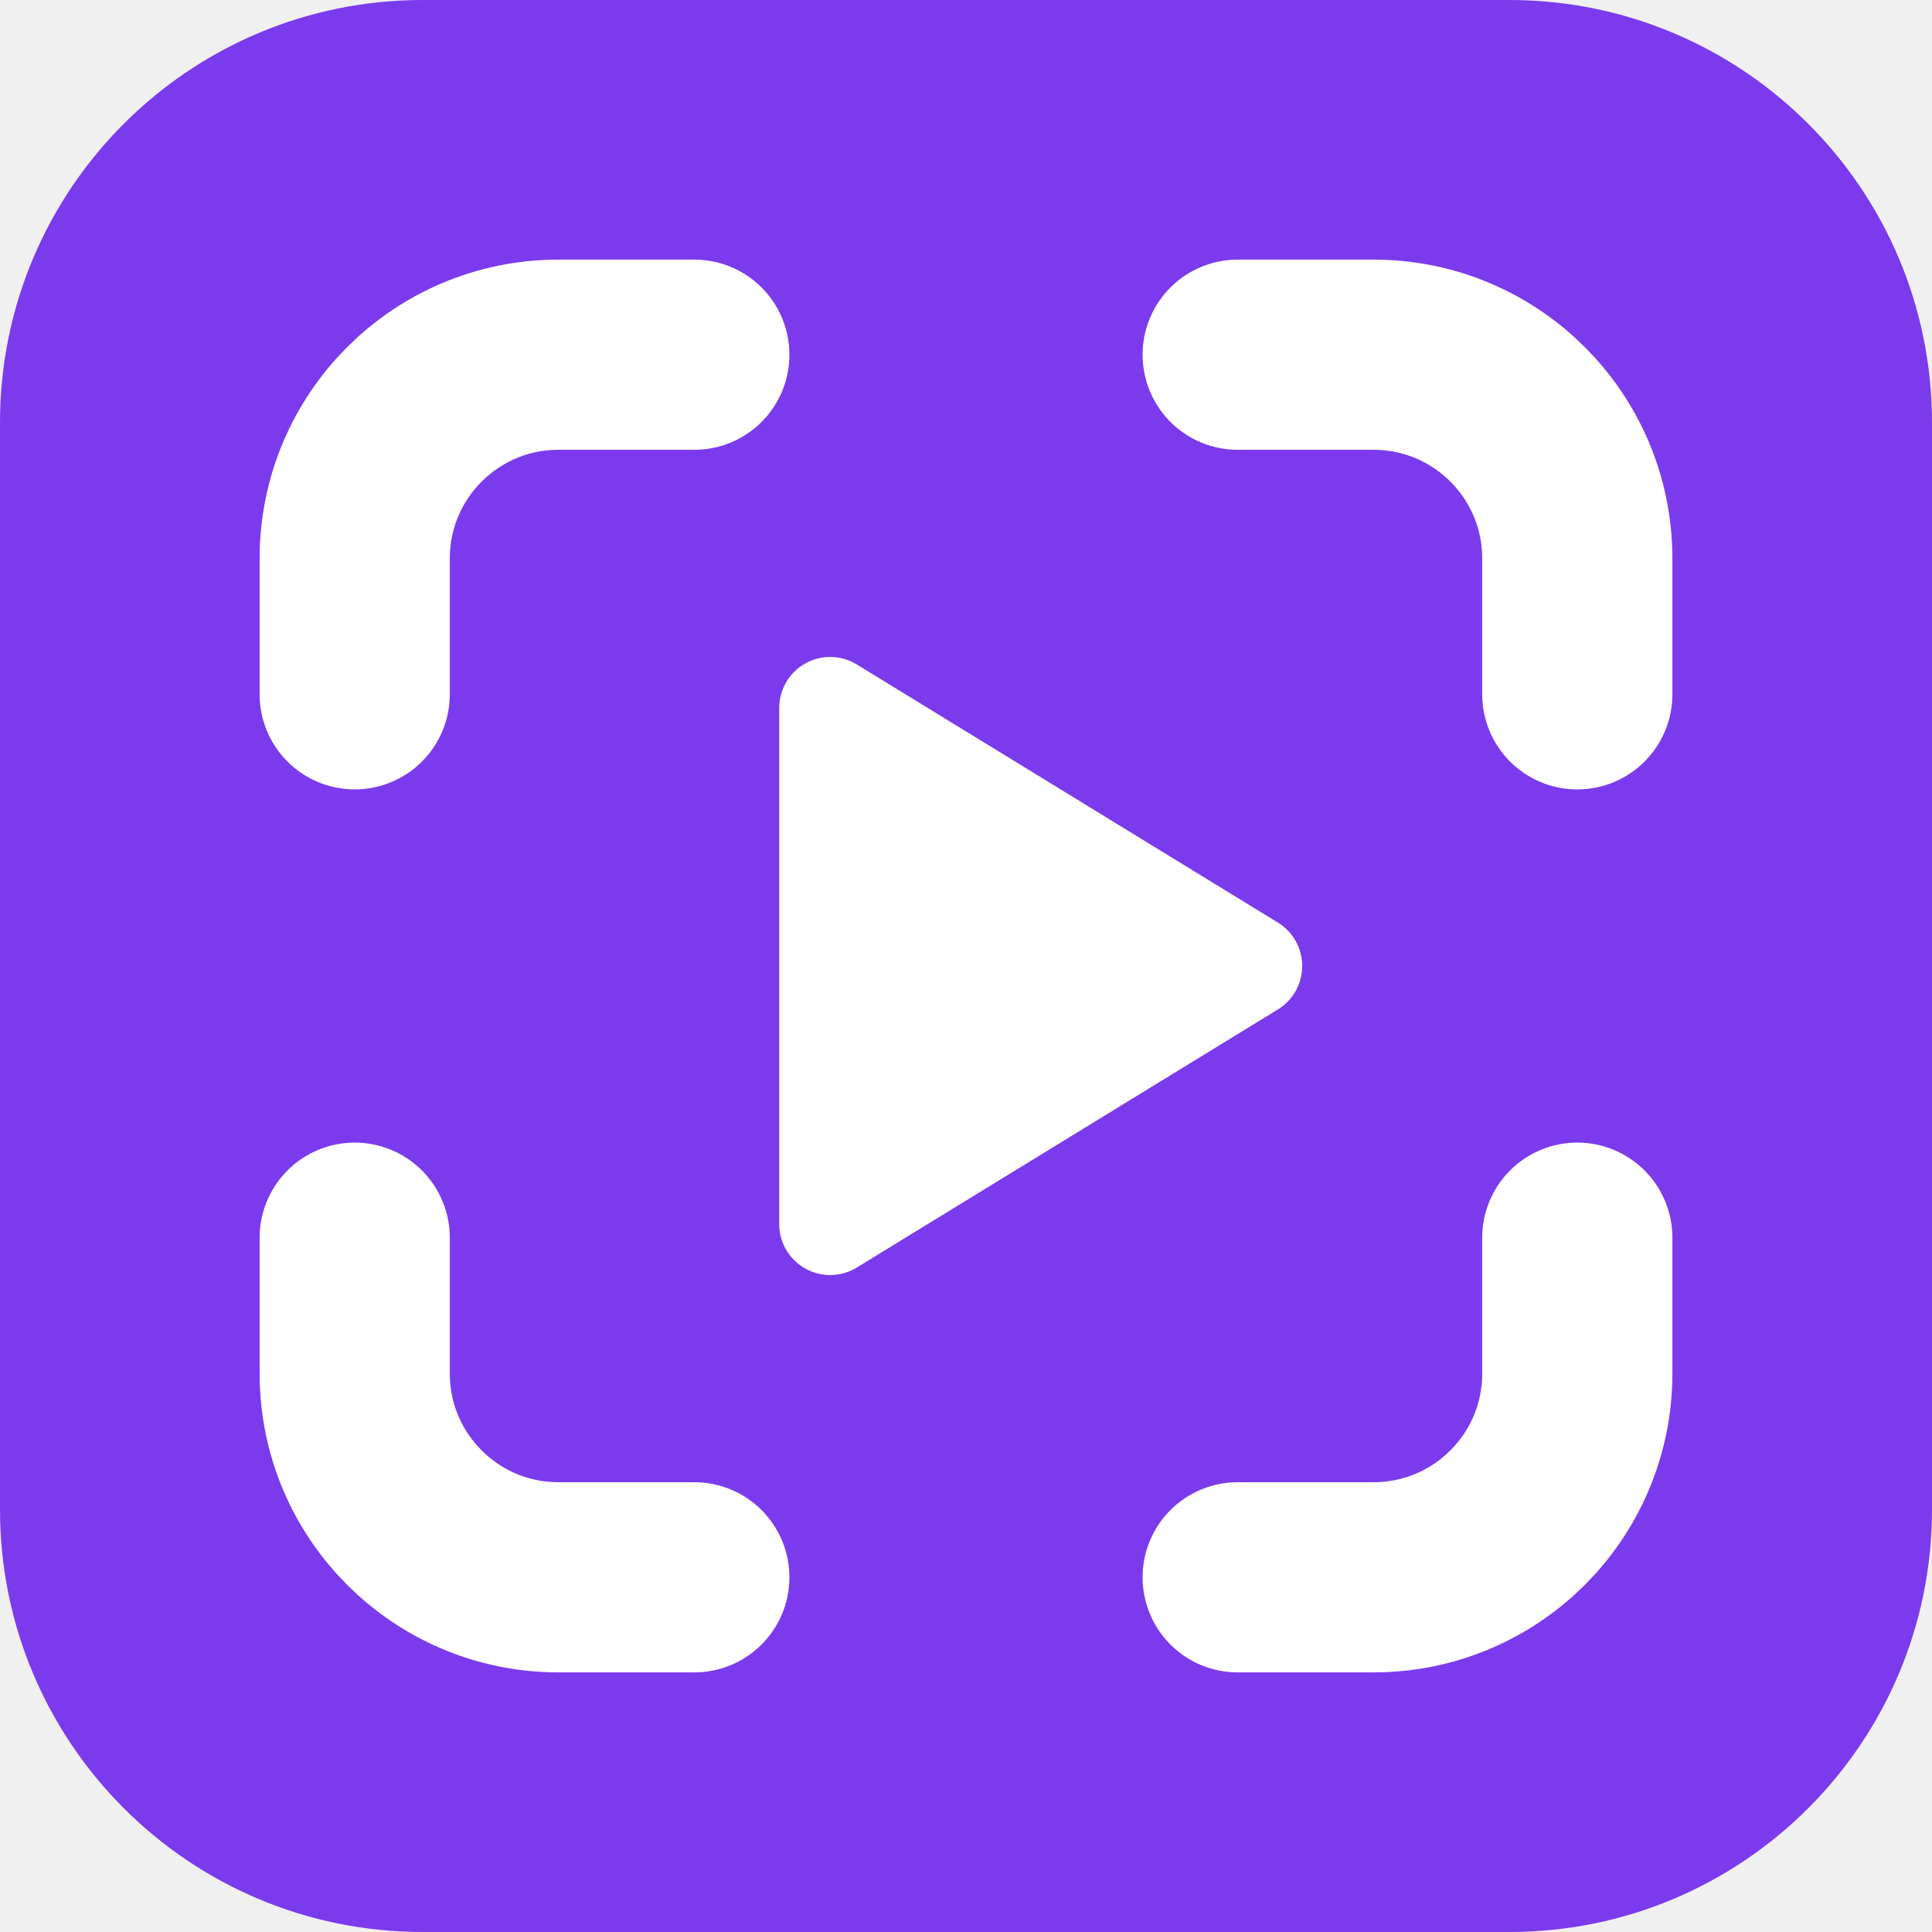
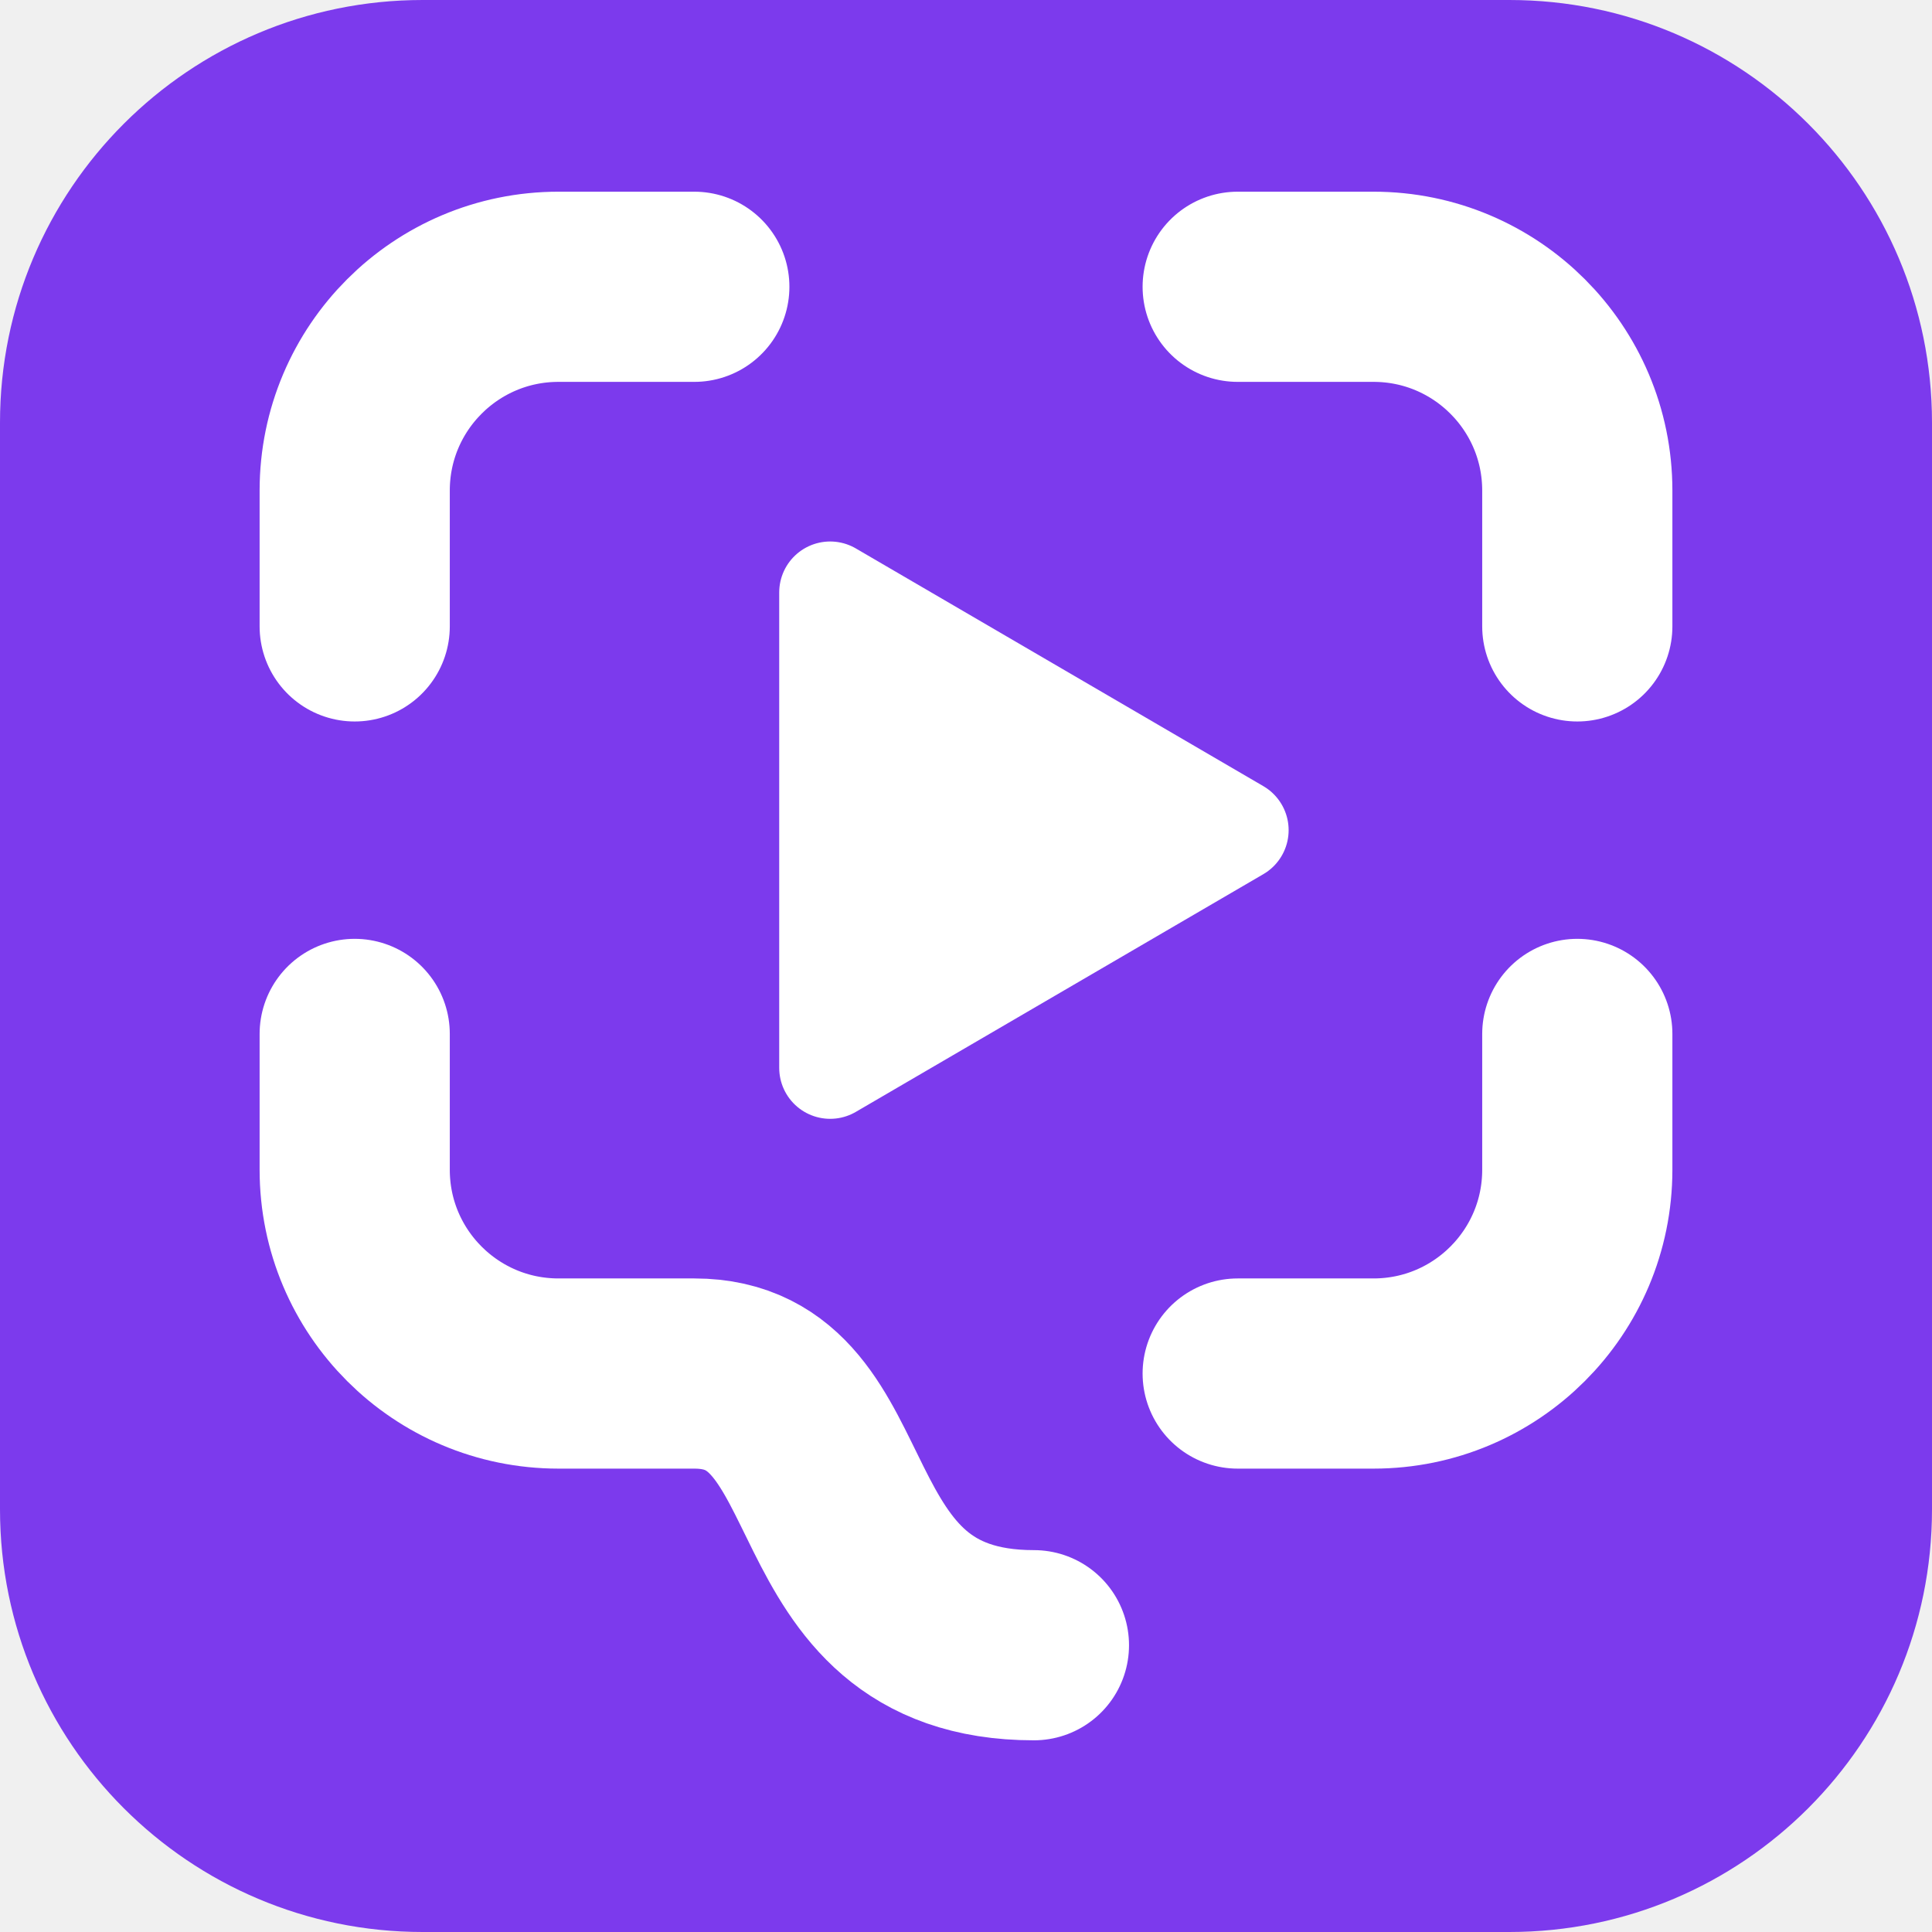
<svg xmlns="http://www.w3.org/2000/svg" width="128" height="128" viewBox="0 0 128 128">
  <rect width="128" height="128" rx="28" fill="#7C3AED" />
  <g transform="translate(10 10) scale(4.5)" fill="none" stroke="#FFFFFF" stroke-width="2.8" stroke-linecap="round" stroke-linejoin="round">
-     <path d="M3 8 V6 A3 3 0 0 1 6 3 H8" />
-     <path d="M16 3 H18 A3 3 0 0 1 21 6 V8" />
-     <path d="M21 16 V18 A3 3 0 0 1 18 21 H16" />
-     <path d="M8 21 H6 A3 3 0 0 1 3 18 V16" />
-     <path d="M10 8.2 L16.2 12 L10 15.8 Z" fill="#FFFFFF" stroke-width="1.5" />
+     <path d="M3 7 V5 A3 3 0 0 1 6 2 H8" />
+     <path d="M16 2 H18 A3 3 0 0 1 21 5 V7" />
+     <path d="M21 13 V15 A3 3 0 0 1 18 18 H16" />
+     <path d="M3 13 V15 A3 3 0 0 0 6 18 H8 C10.5 18 9.5 22 13 22" />
+     <path d="M10 6.5 L16 10 L10 13.5 Z" fill="#FFFFFF" stroke-width="1.5" />
  </g>
</svg>
